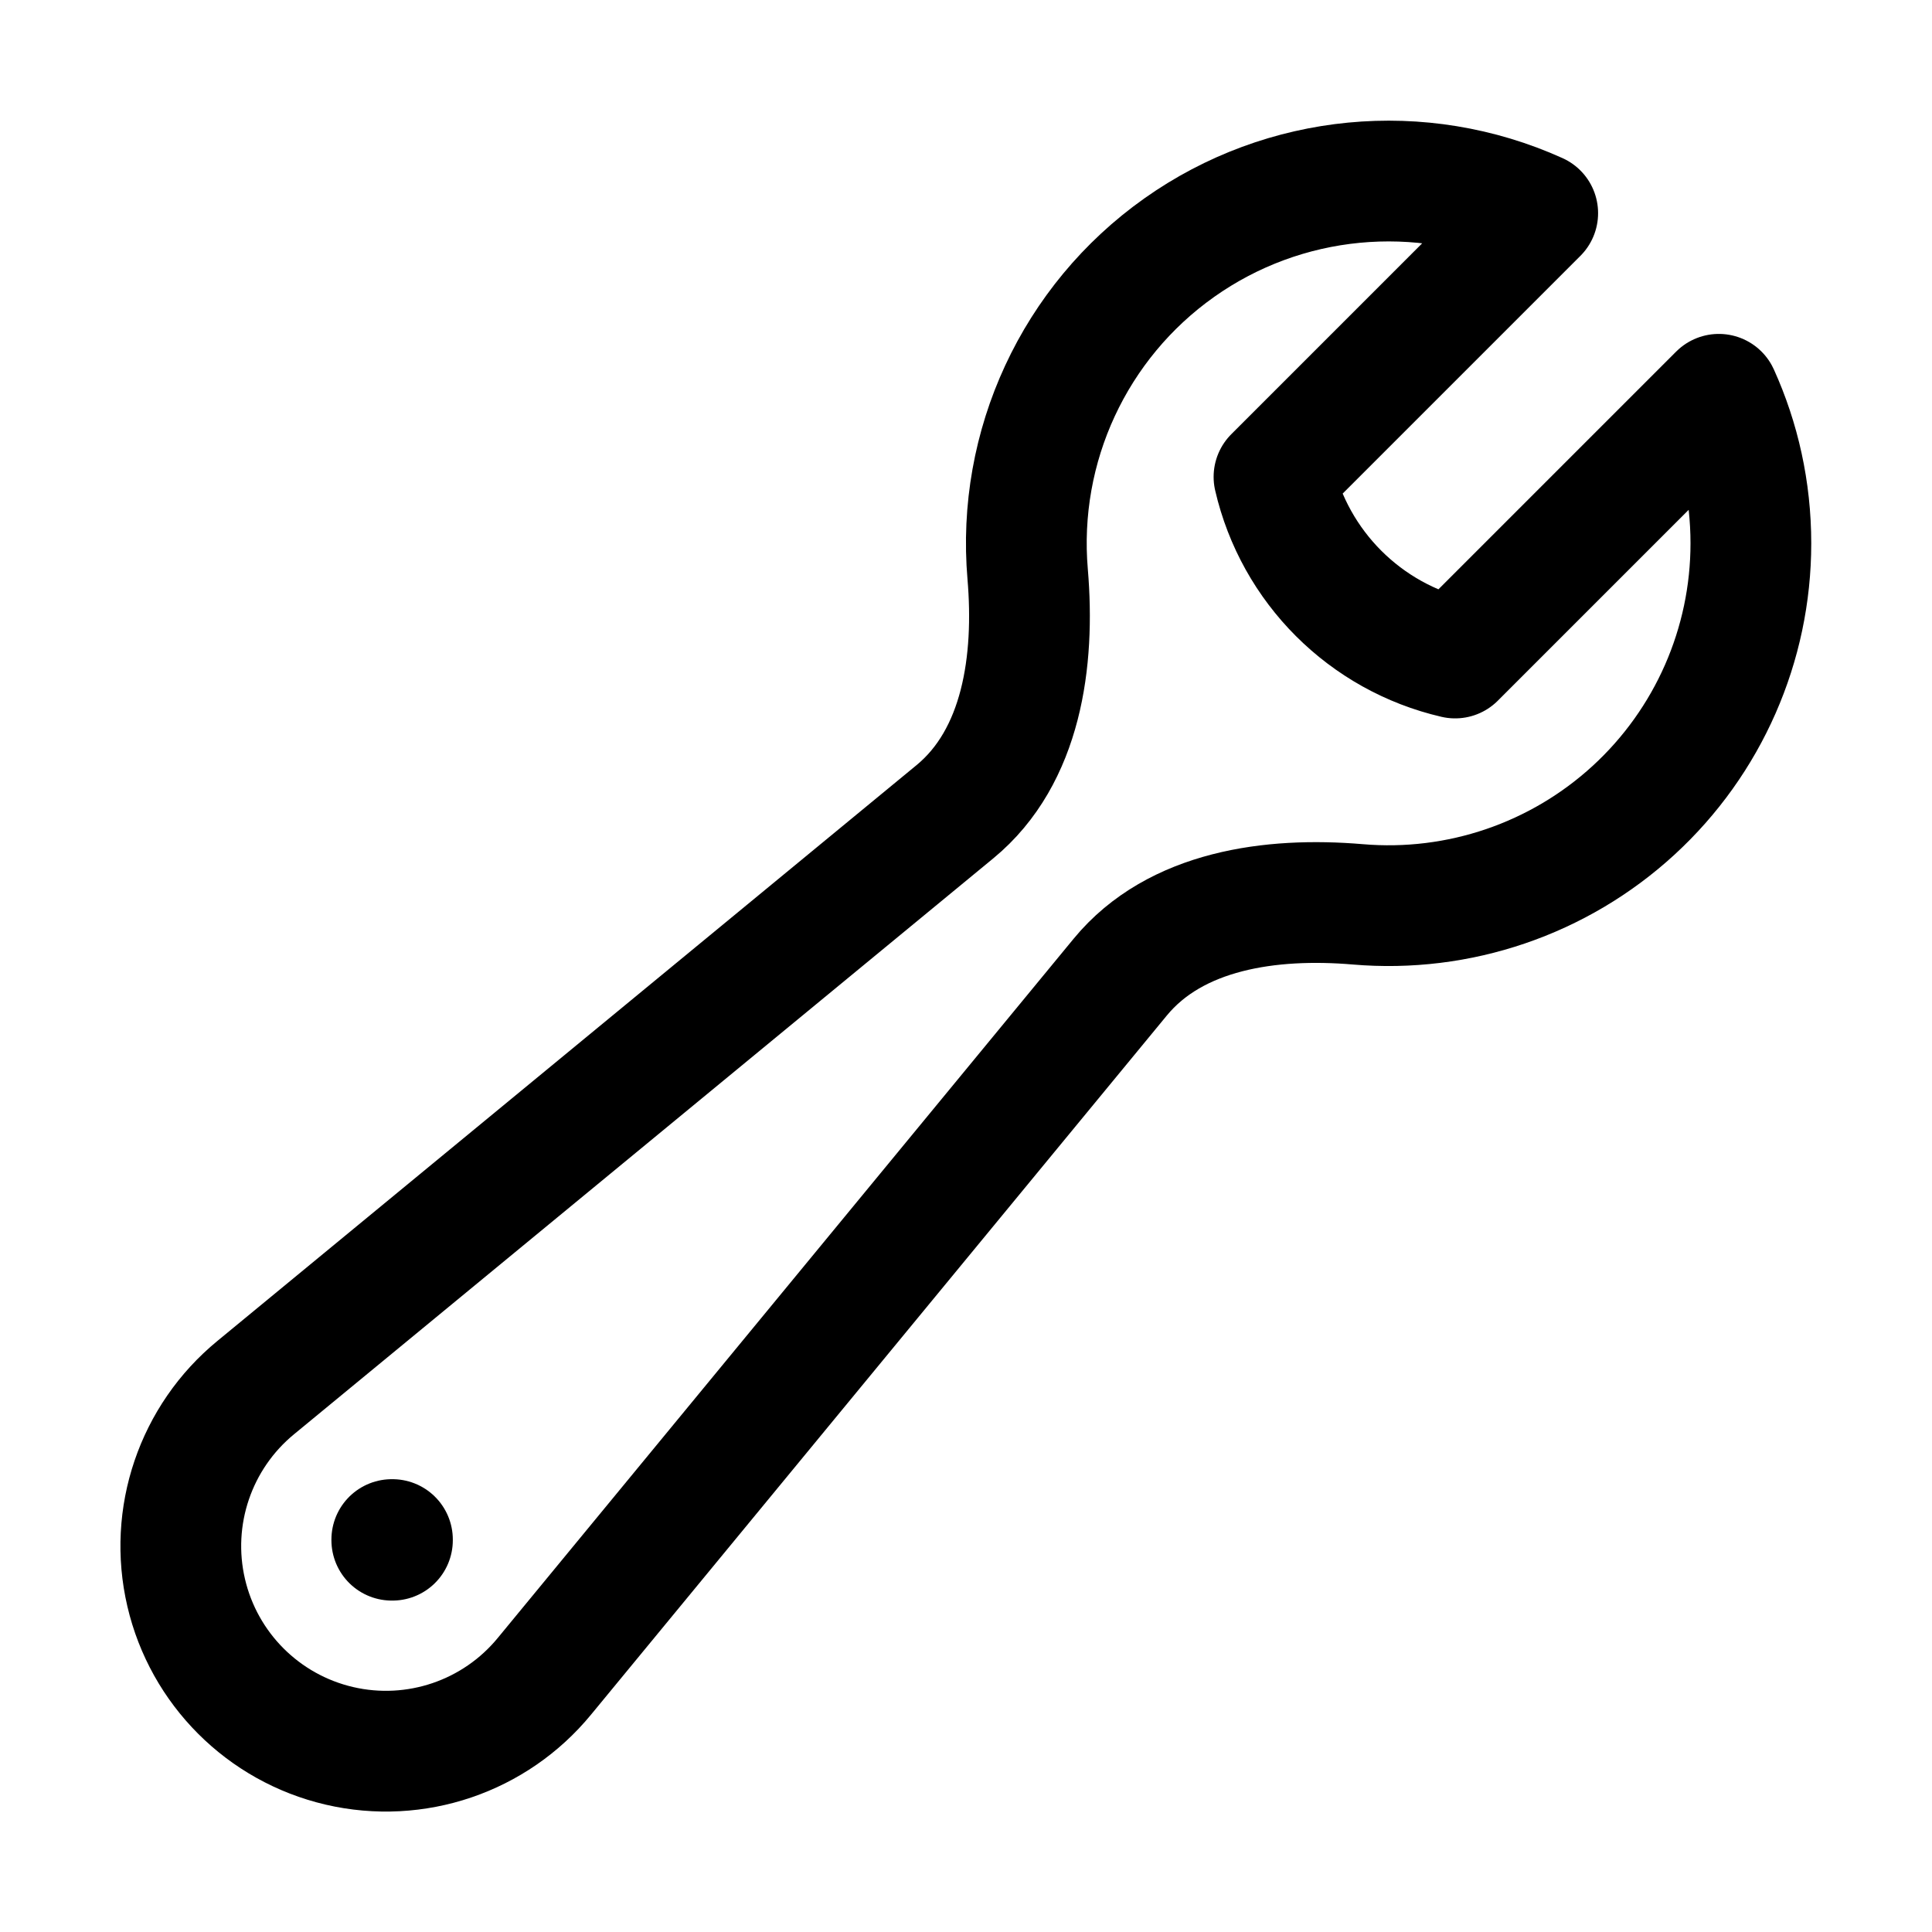
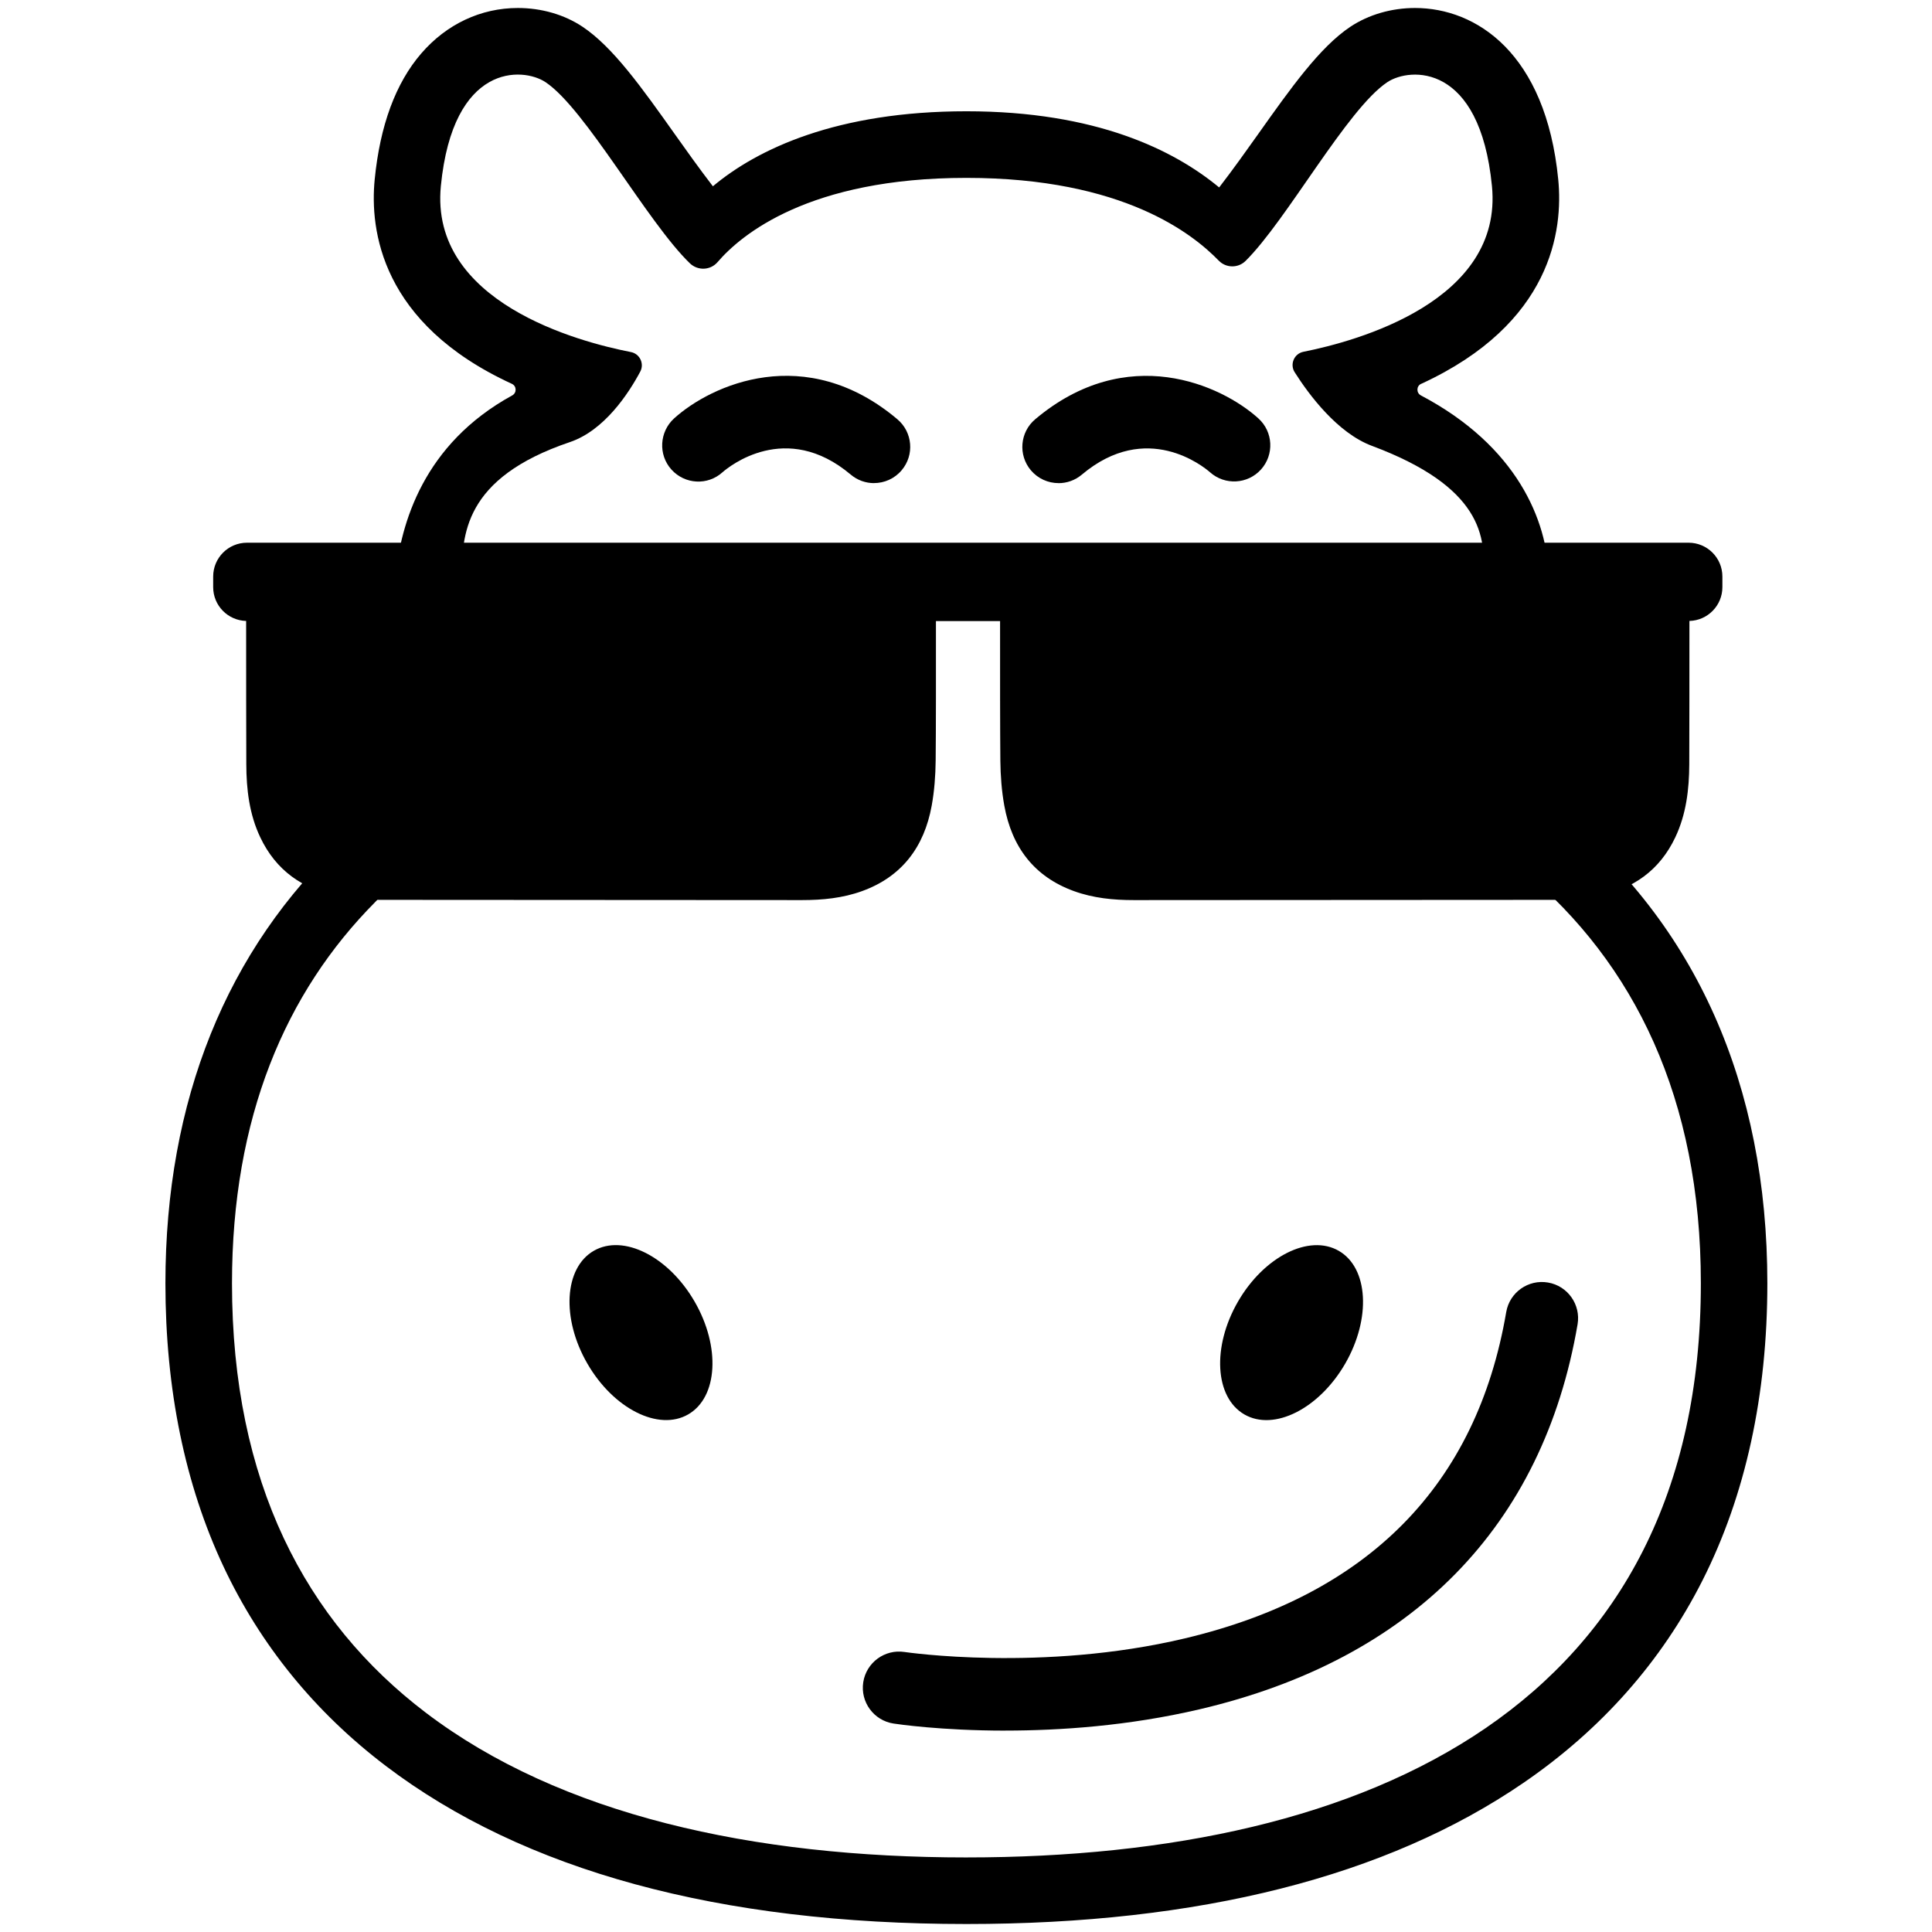
- <svg xmlns="http://www.w3.org/2000/svg" fill="none" viewBox="0 0 24 24" stroke-width="1.5" stroke="currentColor" class="w-6 h-6">
-   <path stroke-linecap="round" stroke-linejoin="round" d="M21.75 6.75a4.5 4.5 0 01-4.884 4.484c-1.076-.091-2.264.071-2.95.904l-7.152 8.684a2.548 2.548 0 11-3.586-3.586l8.684-7.152c.833-.686.995-1.874.904-2.95a4.5 4.5 0 016.336-4.486l-3.276 3.276a3.004 3.004 0 002.25 2.25l3.276-3.276c.256.565.398 1.192.398 1.852z" />
-   <path stroke-linecap="round" stroke-linejoin="round" d="M4.867 19.125h.008v.008h-.008v-.008z" />
+ <svg xmlns="http://www.w3.org/2000/svg" viewBox="22 43 242 242" fill="none" version="1.1" id="svg7" width="242" height="242">
+   <defs id="defs7" />
+   <path d="m 216.813,155.714 c 1.807,0 3.634,-0.18 5.41,-0.52 4.325,-0.836 7.663,-3.174 9.62,-7.308 1.367,-2.883 1.742,-6.001 1.752,-9.169 0.01,-3.744 0.025,-11.362 0.02,-17.938 2.292,-0.061 4.129,-1.932 4.129,-4.235 v -1.326 c 0,-2.343 -1.897,-4.239 -4.239,-4.239 H 52.941 c -2.342,0 -4.239,1.896 -4.239,4.239 v 1.326 c 0,2.308 1.842,4.174 4.129,4.235 -0.005,6.571 0.01,14.189 0.02,17.938 0.01,3.168 0.38,6.281 1.752,9.169 1.957,4.129 5.295,6.472 9.62,7.308 1.772,0.34 3.604,0.515 5.41,0.52 l 52.824,0.03 c 2.568,0 5.101,-0.245 7.528,-1.126 4.955,-1.797 7.778,-5.501 8.719,-10.706 0.335,-1.847 0.476,-3.754 0.496,-5.631 0.04,-3.658 0.04,-11.021 0.035,-17.487 h 8.033 c -0.005,6.466 0,13.829 0.035,17.487 0.02,1.882 0.16,3.784 0.495,5.631 0.941,5.21 3.759,8.909 8.719,10.706 2.428,0.881 4.96,1.131 7.528,1.126 l 52.774,-0.03 z" fill="currentColor" id="path1" />
+   <path d="m 212.734,132.41 c 0,0 3.369,-12.868 3.259,-17.257 -0.181,-6.927 -3.949,-16.267 -16.012,-22.623 -0.595,-0.315 -0.58,-1.176 0.035,-1.456 h 0.015 C 216.398,83.53 217.804,71.808 217.184,65.487 215.632,49.646 206.898,44 199.246,44 c -2.948,0 -5.821,0.836 -8.094,2.347 -3.824,2.548 -7.437,7.638 -11.617,13.534 -1.266,1.782 -3.108,4.38 -4.825,6.597 -5.655,-4.685 -15.43,-9.54 -31.652,-9.54 -16.221,0 -26.167,4.71 -31.762,9.395 -1.687,-2.187 -3.479,-4.71 -4.715,-6.452 C 102.402,53.99 98.788,48.9 94.964,46.347 92.692,44.831 89.819,44 86.871,44 82.236,44 77.937,46.022 74.768,49.691 71.56,53.405 69.598,58.72 68.933,65.487 68.312,71.803 69.718,83.53 86.085,91.063 l 0.03,0.015 c 0.611,0.28 0.631,1.131 0.045,1.451 -11.126,6.096 -13.969,16.032 -14.635,22.764 -0.425,4.294 0.165,17.252 0.165,17.252 0.06,5.921 -2.302,11.642 -6.632,15.681 -14.67,13.684 -22.338,32.629 -22.338,55.522 0,13.274 2.453,25.216 7.282,35.491 4.625,9.83 11.457,18.224 20.306,24.946 C 87.621,277.333 112.092,284 143.048,284 c 29.165,0 52.634,-5.941 69.756,-17.668 9.765,-6.682 17.318,-15.221 22.448,-25.371 5.391,-10.666 8.124,-23.189 8.124,-37.213 0,-24.885 -8.97,-44.961 -26.112,-58.815 -3.729,-3.013 -5.511,-7.828 -4.535,-12.523 z m -69.686,143.251 c -26.777,0 -50.882,-5.345 -67.694,-18.118 -15.085,-11.457 -24.295,-28.889 -24.295,-53.795 0,-20.736 6.672,-36.427 17.958,-47.779 6.231,-6.261 11.111,-18.739 10.996,-27.568 0,0 -0.165,-9.67 -0.165,-12.893 0,-5.461 0.175,-12.618 13.539,-17.133 4.319,-1.462 7.348,-6.086 8.809,-8.824 0.536,-1.001 -0.055,-2.237 -1.171,-2.453 C 94.529,85.833 75.79,80.888 77.221,66.303 78.737,50.842 87.501,51.408 90.329,53.289 c 5,3.333 12.723,17.503 18.074,22.683 0.991,0.961 2.577,0.906 3.478,-0.14 2.928,-3.413 11.417,-10.551 31.167,-10.551 19.75,0 28.444,7.112 31.617,10.371 0.911,0.936 2.423,0.951 3.349,0.035 5.175,-5.115 12.718,-19.034 17.758,-22.393 2.828,-1.882 11.592,-2.447 13.108,13.013 1.417,14.445 -16.947,19.43 -23.609,20.756 -1.166,0.23 -1.737,1.562 -1.101,2.563 1.792,2.823 5.346,7.603 9.68,9.224 13.574,5.07 14.5,11.297 13.814,16.662 -0.34,2.678 -2.928,10.401 -2.928,10.401 -2.442,8.668 1.256,20.435 8.158,26.211 13.81,11.557 22.153,28.434 22.153,51.623 0,52.664 -41.187,71.913 -91.989,71.913 z" fill="currentColor" id="path2" />
+   <path d="m 154.59,103.515 c -1.291,0 -2.572,-0.55 -3.468,-1.611 -1.612,-1.917 -1.367,-4.775 0.545,-6.387 11.502,-9.69 23.319,-4.304 27.959,-0.105 1.857,1.682 1.997,4.545 0.32,6.402 -1.671,1.847 -4.524,1.997 -6.381,0.34 -0.806,-0.706 -7.948,-6.532 -16.057,0.3 -0.851,0.716 -1.887,1.066 -2.918,1.066 z" fill="currentColor" id="path3" />
+   <path d="m 131.481,103.516 c -1.031,0 -2.068,-0.351 -2.918,-1.067 -8.119,-6.842 -15.271,-0.986 -16.062,-0.295 -1.857,1.682 -4.71,1.527 -6.391,-0.33 -1.682,-1.857 -1.522,-4.735 0.33,-6.417 4.64,-4.199 16.457,-9.585 27.959,0.105 1.917,1.612 2.162,4.475 0.545,6.387 -0.896,1.066 -2.177,1.612 -3.468,1.612 z" fill="currentColor" id="path4" />
+   <path d="m 108.202,220.165 c -3.708,2.142 -9.364,-0.706 -12.632,-6.367 -3.268,-5.656 -2.908,-11.982 0.806,-14.124 3.709,-2.142 9.365,0.706 12.633,6.366 3.269,5.656 2.908,11.983 -0.806,14.125 z" fill="currentColor" id="path5" />
+   <path d="m 177.062,206.046 c 3.268,-5.656 8.924,-8.509 12.633,-6.367 3.709,2.142 4.069,8.464 0.806,14.125 -3.269,5.655 -8.924,8.508 -12.633,6.366 -3.709,-2.142 -4.069,-8.464 -0.806,-14.124 z" fill="currentColor" id="path6" />
+   <path d="m 147.948,259.775 c -8.094,0 -13.609,-0.821 -14.025,-0.886 -2.472,-0.38 -4.174,-2.692 -3.794,-5.17 0.381,-2.472 2.693,-4.169 5.166,-3.794 0.17,0.025 17.257,2.538 35.11,-1.701 23.009,-5.461 36.558,-19.215 40.262,-40.872 0.42,-2.468 2.762,-4.129 5.235,-3.704 2.467,0.42 4.124,2.763 3.704,5.235 -4.33,25.306 -20.706,41.983 -47.364,48.225 -8.914,2.087 -17.508,2.662 -24.294,2.662 z" fill="currentColor" id="path7" />
</svg>
